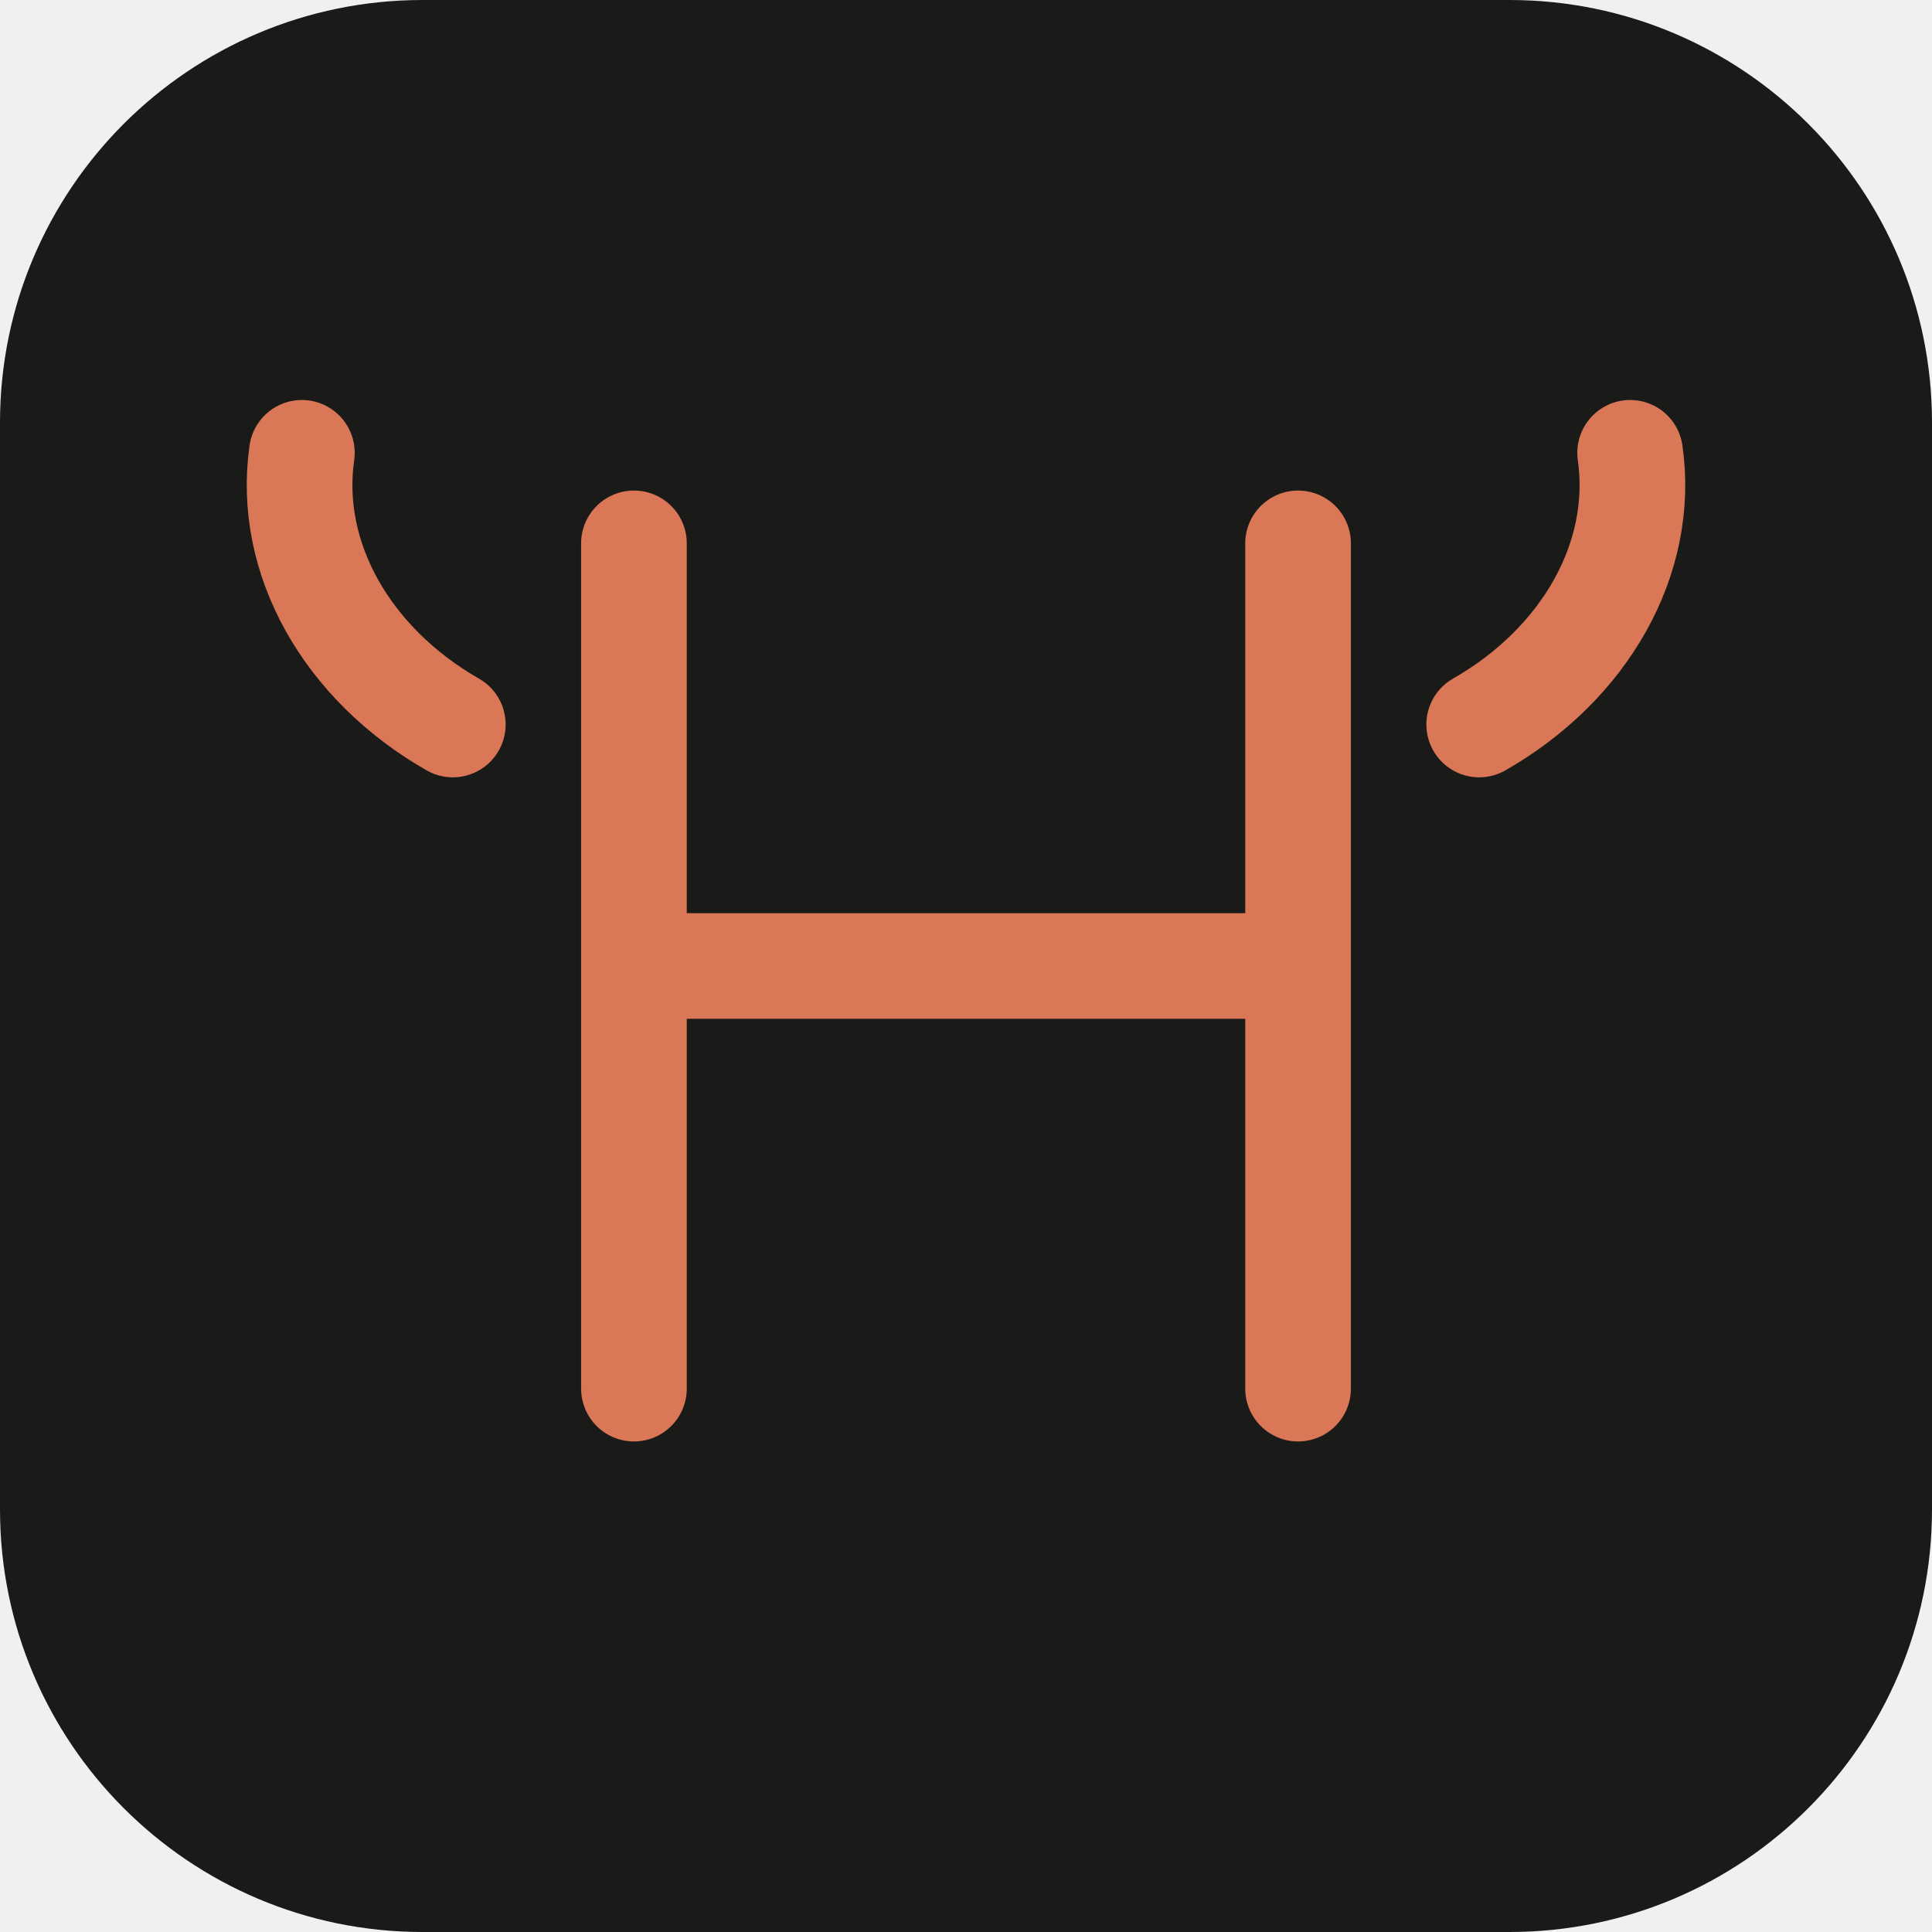
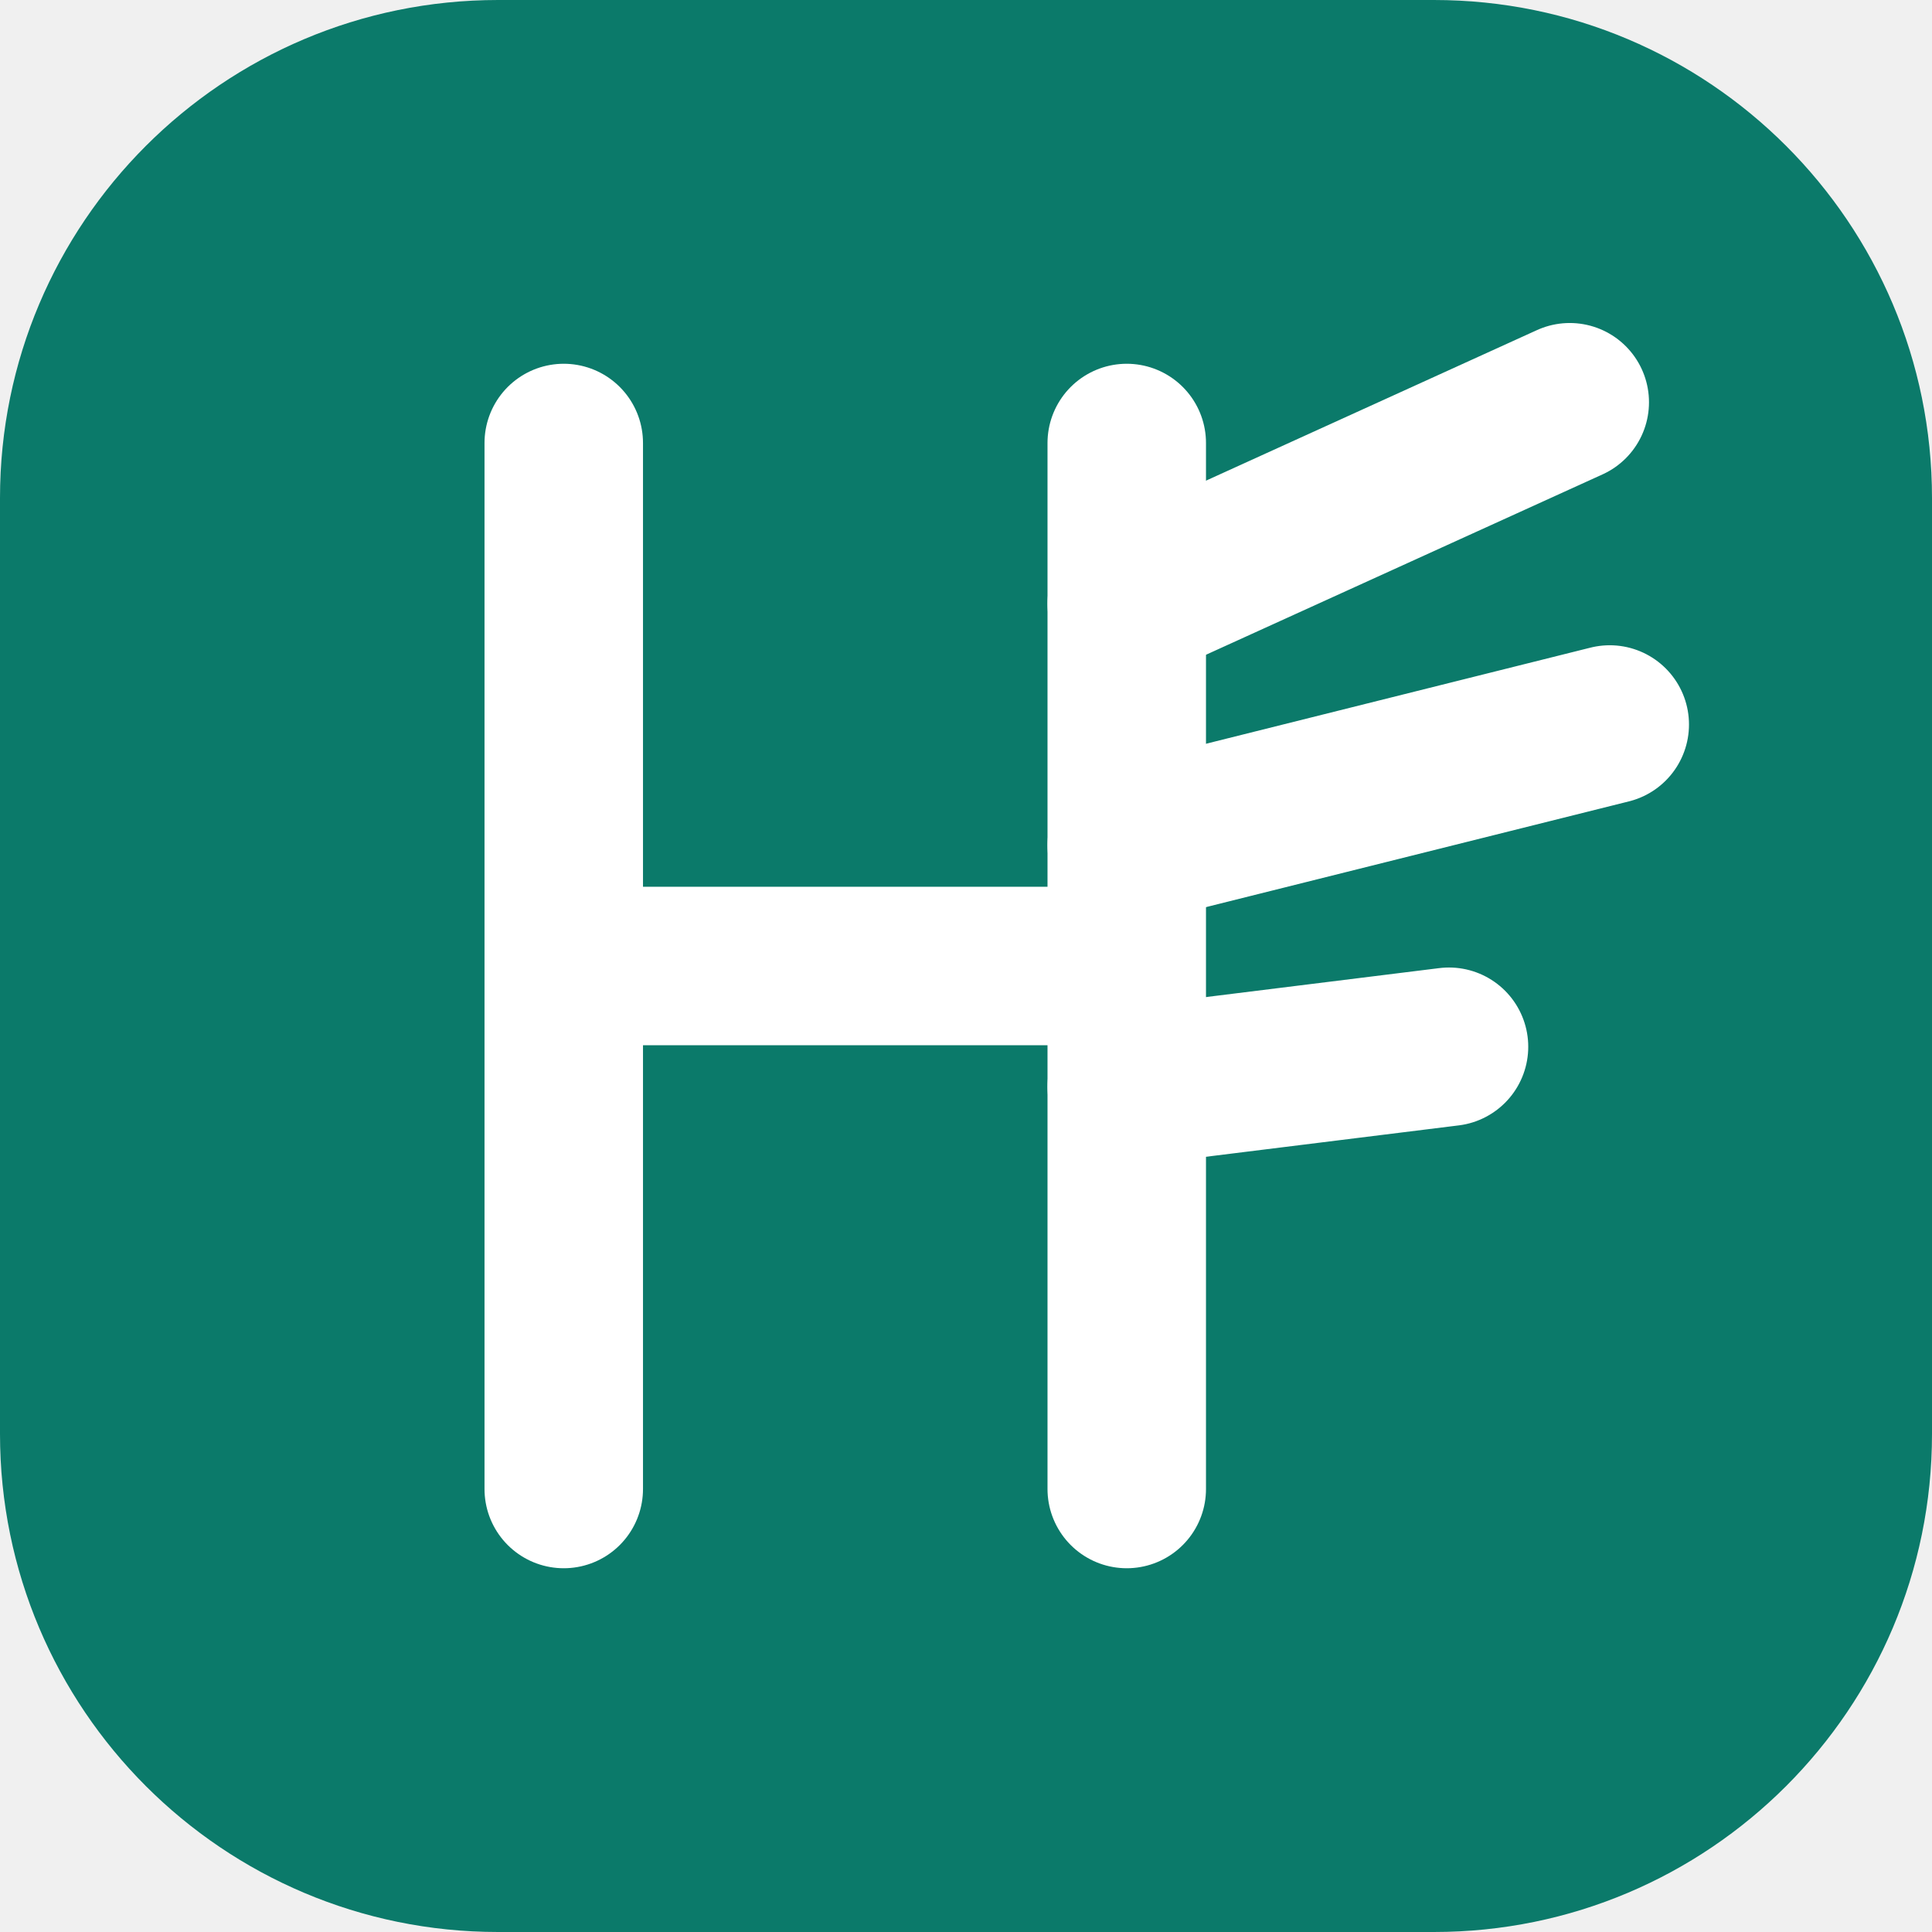
<svg xmlns="http://www.w3.org/2000/svg" viewBox="0 0 256 256">
-   <rect width="256" height="256" rx="56" fill="#1a1a19" />
-   <g fill="none" stroke="#d97757" stroke-width="14" stroke-linecap="round" stroke-linejoin="round">
-     <path d="M84 72v112M172 72v112M84 128h88" />
-     <path d="M60 96c-14-8-22-22-20-36M196 96c14-8 22-22 20-36" />
+   <rect width="256" height="256" rx="66" fill="#0b7a6a" />
+   <g fill="none" stroke="#ffffff" stroke-width="21" stroke-linecap="round" stroke-linejoin="round">
+     <path d="M74.7 58.7v138.6M149.3 58.7v138.6M74.7 128h74.6" />
+     <path d="M149.3 80l58.7-26.7M149.3 112l64-16M149.3 144l42.7-5.3" />
  </g>
</svg>
